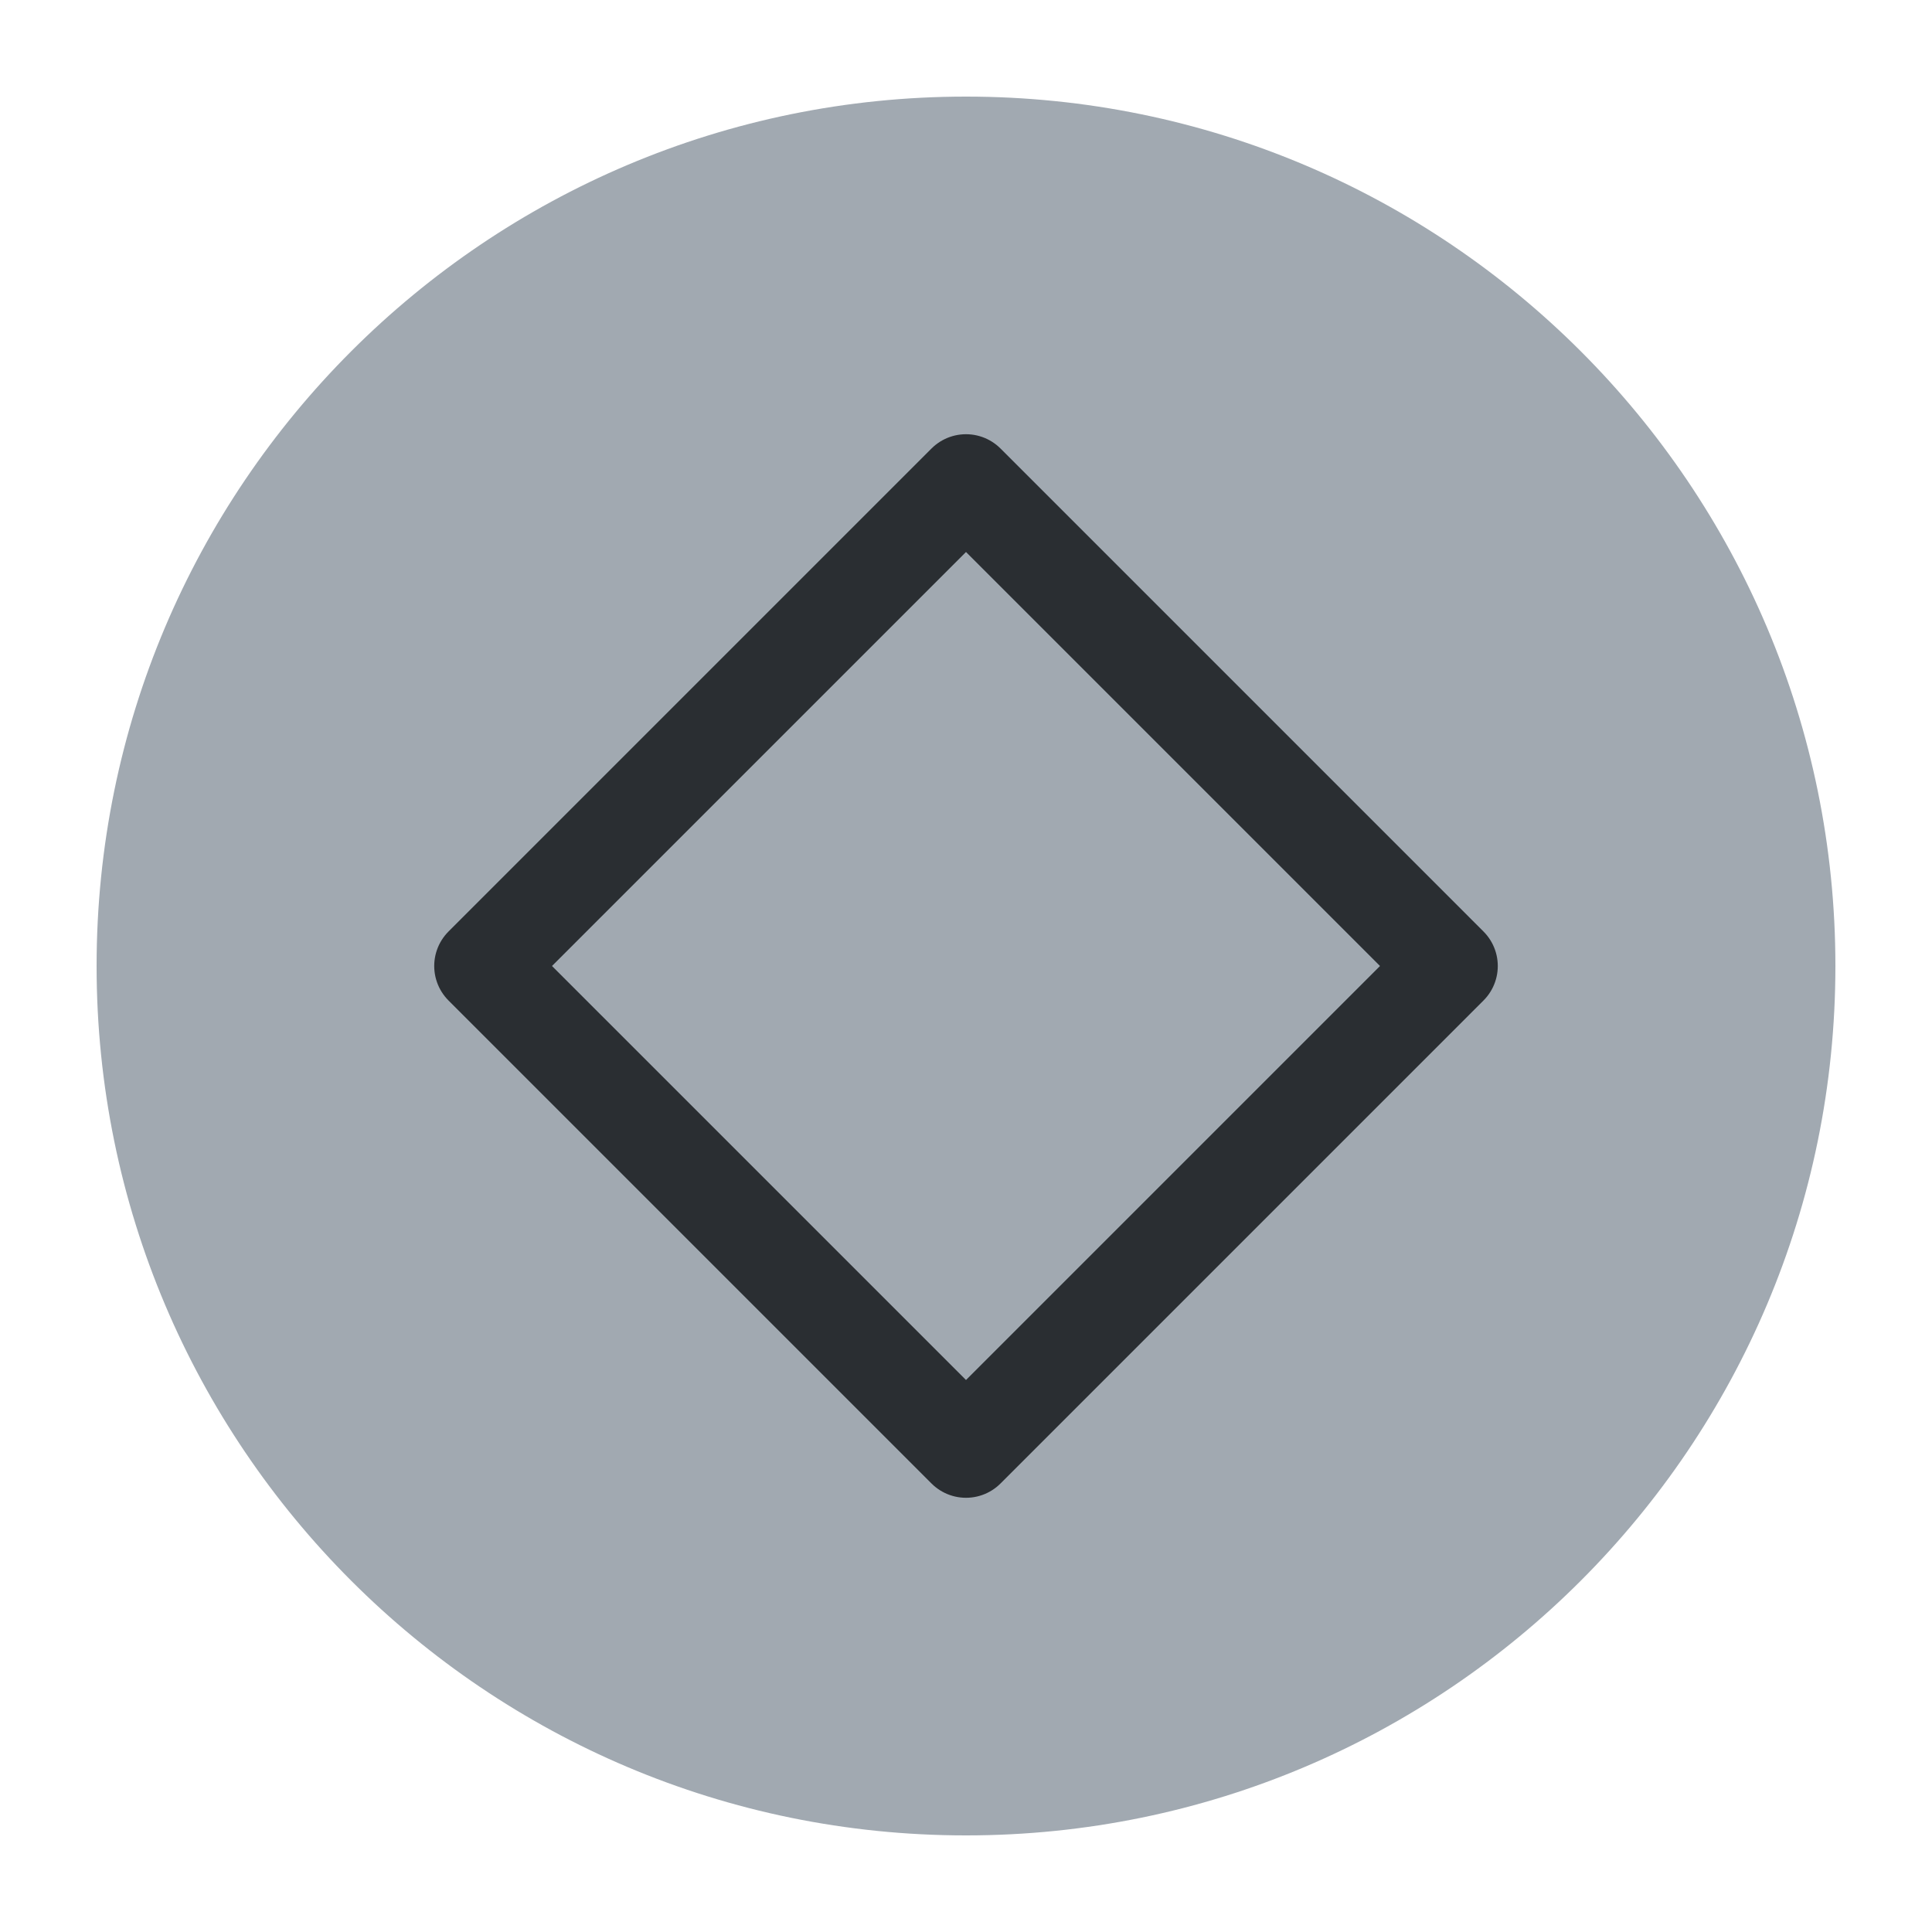
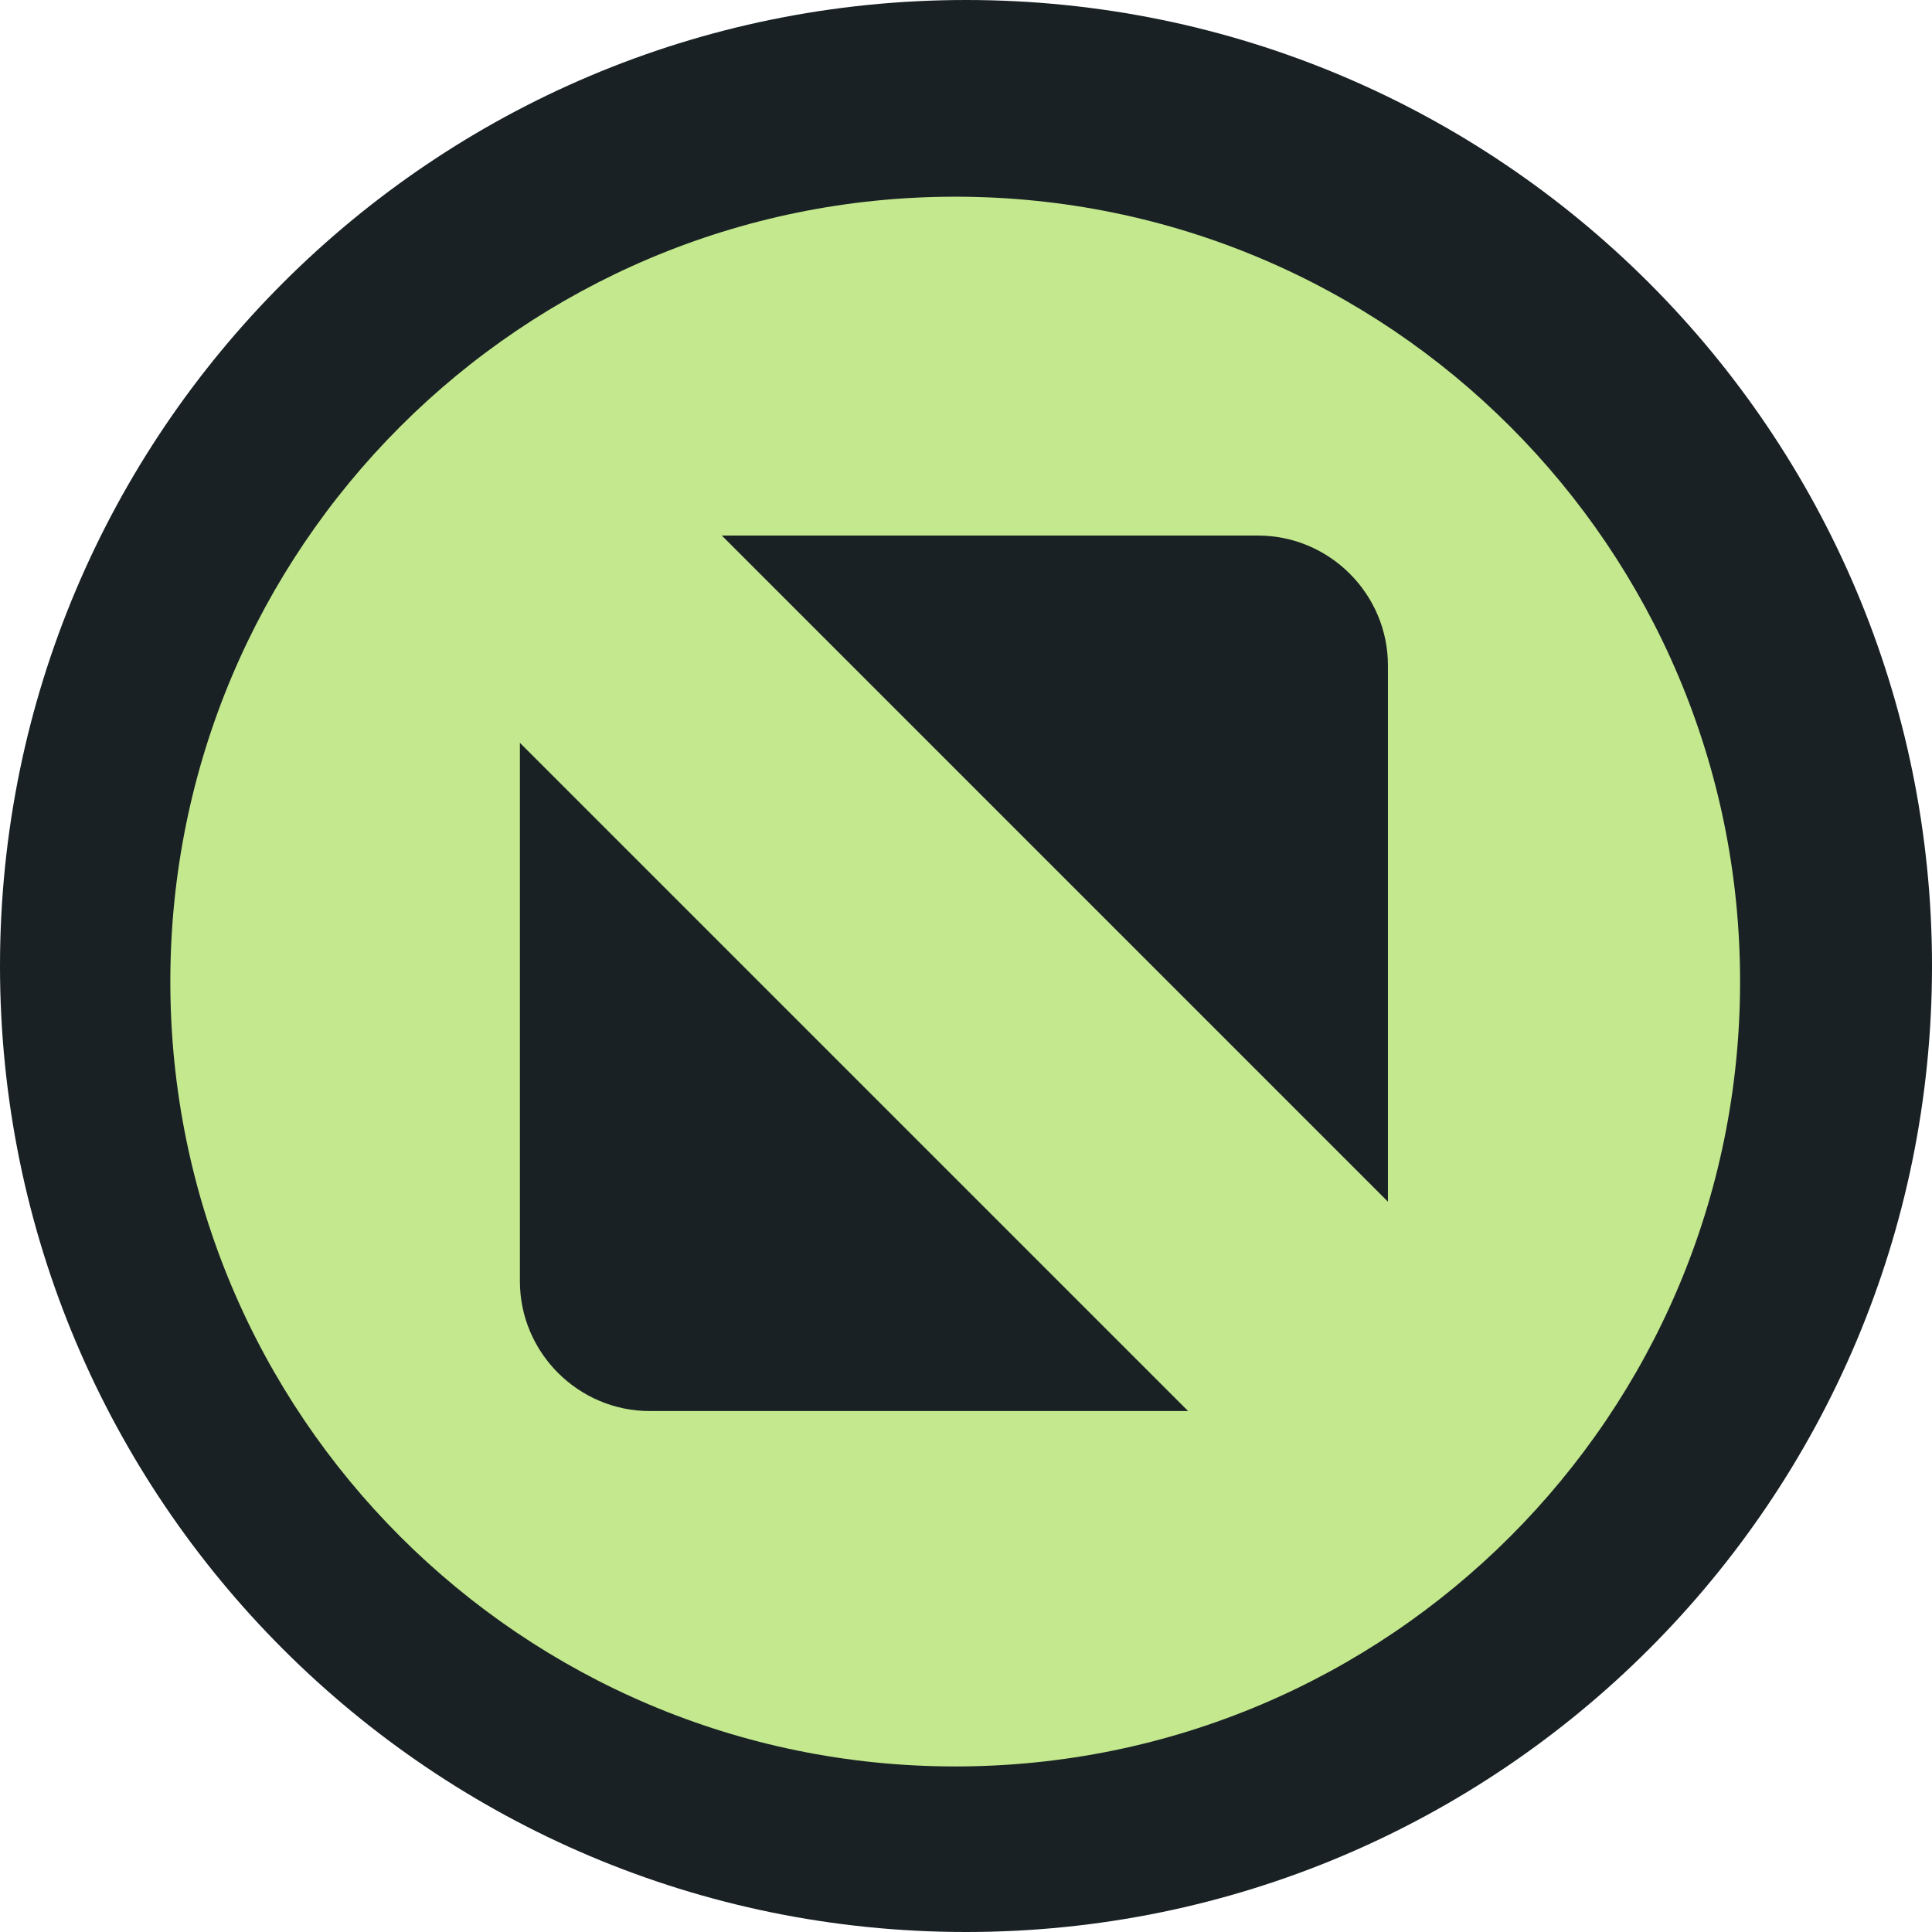
<svg xmlns="http://www.w3.org/2000/svg" viewBox="0 0 50 50" version="1.2" baseProfile="tiny">
  <defs>
</defs>
  <g fill="none" stroke="black" stroke-width="1" fill-rule="evenodd" stroke-linecap="square" stroke-linejoin="bevel">
-     <g fill="#a1a9b1" fill-opacity="1" stroke="none" transform="matrix(2.5,0,0,2.5,2.5,2.5)" font-family="Noto Sans" font-size="10" font-weight="400" font-style="normal">
-       <circle cx="9" cy="9" r="9" />
+     <g fill="#192124" fill-opacity="1" stroke="none" transform="matrix(0.0548323,0,0,-0.0548323,-8.04361,49.8508)" font-family="Noto Sans" font-size="10" font-weight="400" font-style="normal">
+       <path vector-effect="none" fill-rule="evenodd" d="M602.635,-2.721 C854.437,-2.721 1058.57,201.409 1058.57,453.214 C1058.57,705.021 854.437,909.15 602.635,909.15 C350.825,909.15 146.695,705.021 146.695,453.214 C146.695,201.409 350.825,-2.721 602.635,-2.721 " />
    </g>
-     <g fill="none" stroke="#2a2e32" stroke-opacity="1" stroke-width="1.01" stroke-linecap="round" stroke-linejoin="round" transform="matrix(2.5,0,0,2.5,2.5,2.5)" font-family="Noto Sans" font-size="10" font-weight="400" font-style="normal">
-       <path vector-effect="none" fill-rule="evenodd" d="M4,9 L9,4 L14,9 L9,14 L4,9" />
+     <g fill="#c3e88d" fill-opacity="1" stroke="none" transform="matrix(0.0548323,0,0,-0.0548323,-8.04361,49.8508)" font-family="Noto Sans" font-size="10" font-weight="400" font-style="normal">
+       <path vector-effect="none" fill-rule="evenodd" d="M597.538,75.416 C802.13,75.416 967.984,241.274 967.984,445.865 C967.984,650.458 802.129,816.312 597.538,816.312 C392.943,816.312 227.088,650.458 227.088,445.865 C227.088,241.274 392.943,75.416 597.538,75.416 " />
+     </g>
+     <g fill="#192124" fill-opacity="1" stroke="none" transform="matrix(0.0548323,0,0,-0.0548323,-8.04361,49.8508)" font-family="Noto Sans" font-size="10" font-weight="400" font-style="normal">
+       <path vector-effect="none" fill-rule="evenodd" d="M487.391,656.368 L740.496,656.368 C774.198,656.368 801.775,628.791 801.775,595.086 L801.775,341.983 L487.391,656.368 M707.46,243.166 L453.357,243.166 C419.651,243.166 392.077,270.74 392.077,304.445 L392.077,558.549 L707.46,243.166" />
    </g>
    <g fill="none" stroke="#000000" stroke-opacity="1" stroke-width="1" stroke-linecap="square" stroke-linejoin="bevel" transform="matrix(1,0,0,1,0,0)" font-family="Noto Sans" font-size="10" font-weight="400" font-style="normal">
</g>
  </g>
</svg>
